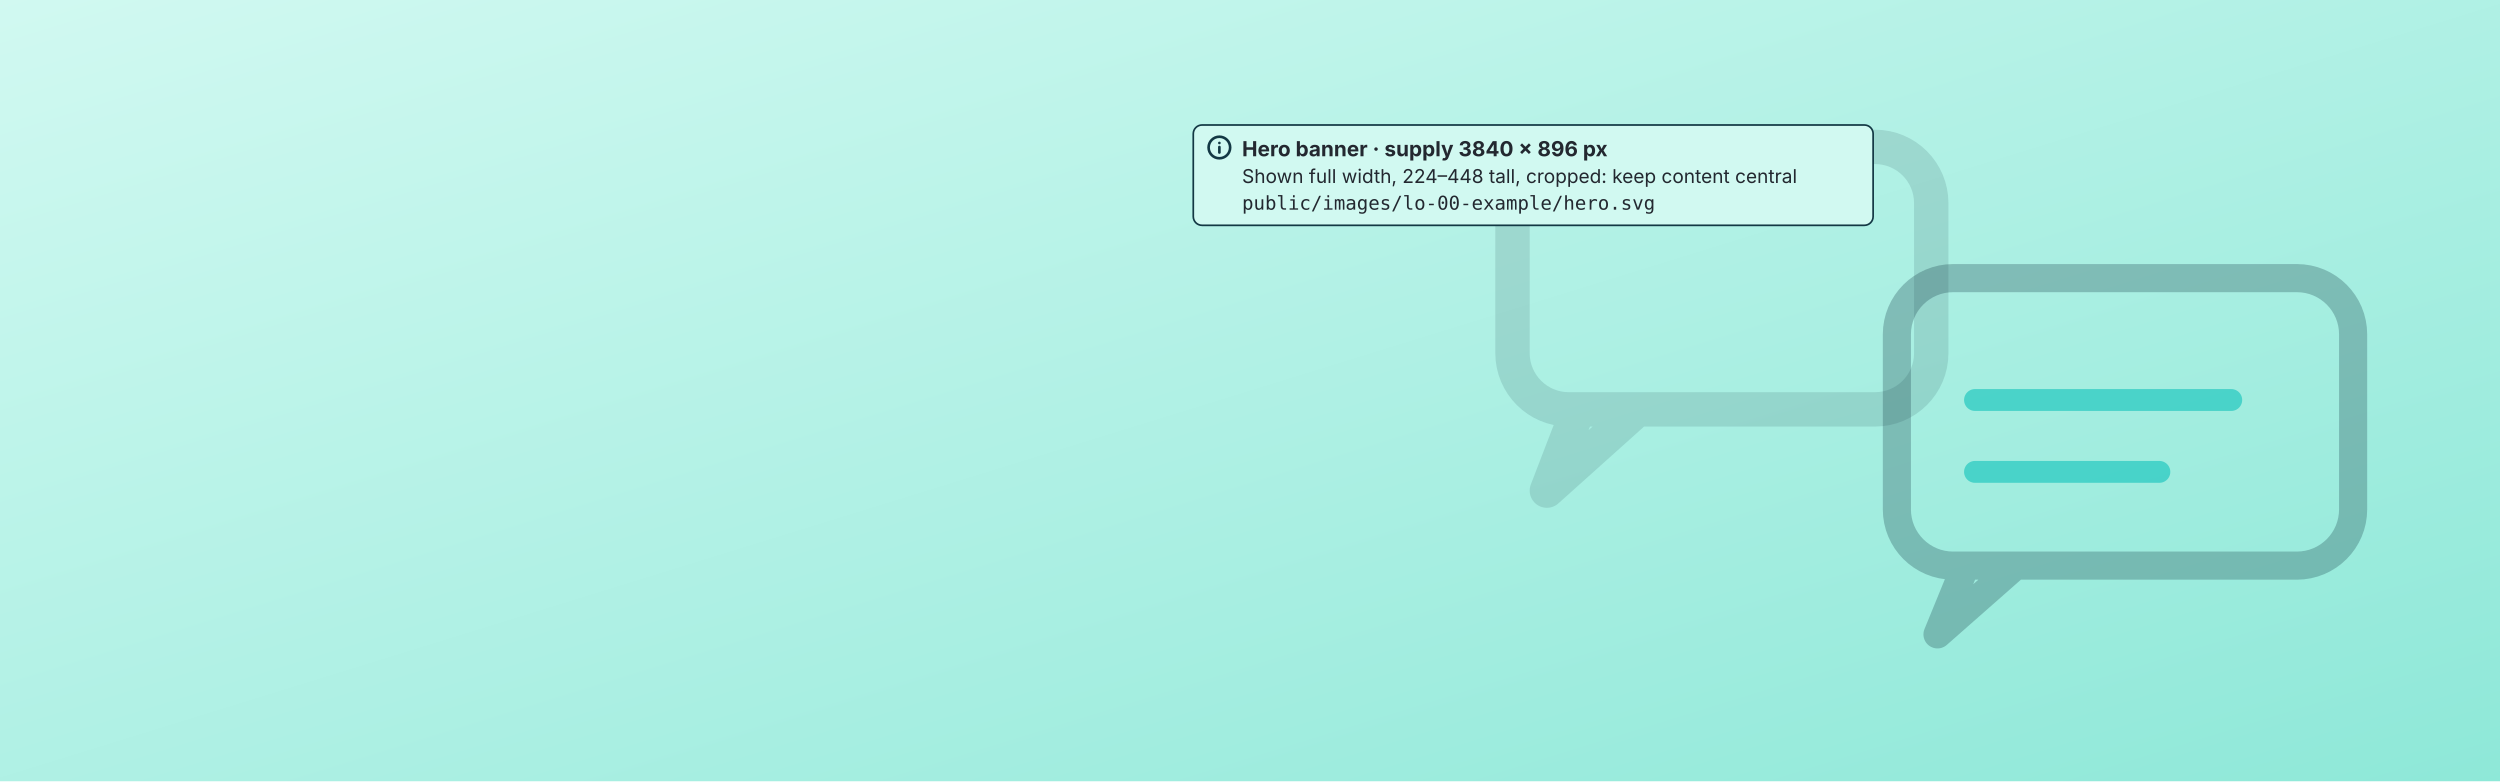
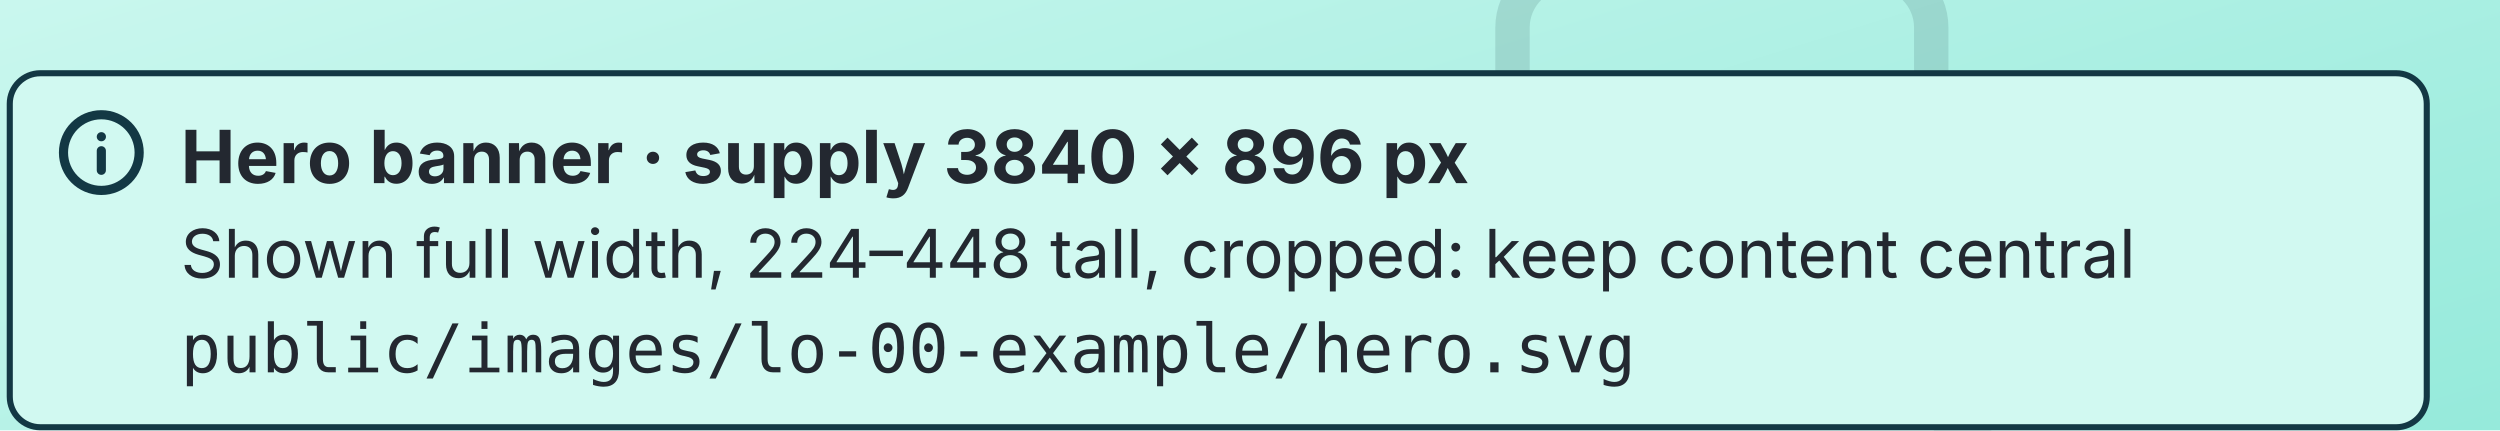
- <svg xmlns="http://www.w3.org/2000/svg" viewBox="0 0 1600 500" width="1600" height="500" role="presentation" aria-hidden="true">
-   <defs>
-     <linearGradient id="lo-hero-sky" x1="0" y1="0" x2="1" y2="1">
-       <stop offset="0" stop-color="#d1f9f1" />
-       <stop offset="1" stop-color="#8ee8d8" />
-     </linearGradient>
-   </defs>
-   <rect width="1600" height="500" fill="url(#lo-hero-sky)" />
-   <g fill="none" stroke="#133844" stroke-linecap="round" stroke-linejoin="round">
-     <g opacity="0.14" stroke-width="22">
-       <path d="M1004 262h196a36 36 0 0 0 36-36v-96a36 36 0 0 0-36-36h-196a36 36 0 0 0-36 36v96a36 36 0 0 0 36 36h6l-20 52 58-52" />
+ <svg xmlns="http://www.w3.org/2000/svg" width="100%" height="100%" role="presentation" aria-hidden="true">
+   <style>
+     .label {
+       transform-box: view-box;
+       transform-origin: 0 0;
+     }
+ 
+     @media (max-width: 480px) {
+       .label {
+         transform: scale(0.75);
+       }
+     }
+ 
+     @media (max-width: 360px) {
+       .label {
+         transform: scale(0.66);
+       }
+     }
+   </style>
+   <svg width="100%" height="100%" viewBox="0 0 1600 500" preserveAspectRatio="xMidYMid slice">
+     <defs>
+       <linearGradient id="lo-hero-sky" x1="0" y1="0" x2="1" y2="1">
+         <stop offset="0" stop-color="#d1f9f1" />
+         <stop offset="1" stop-color="#8ee8d8" />
+       </linearGradient>
+     </defs>
+     <rect width="1600" height="500" fill="url(#lo-hero-sky)" />
+     <g fill="none" stroke="#133844" stroke-linecap="round" stroke-linejoin="round">
+       <g opacity="0.14" stroke-width="22">
+         <path d="M1004 262h196a36 36 0 0 0 36-36v-96a36 36 0 0 0-36-36h-196a36 36 0 0 0-36 36v96a36 36 0 0 0 36 36h6l-20 52 58-52" />
+       </g>
+       <g opacity="0.28" stroke-width="18">
+         <path d="M1250 362h220a36 36 0 0 0 36-36v-112a36 36 0 0 0-36-36h-220a36 36 0 0 0-36 36v112a36 36 0 0 0 36 36h8l-18 44 50-44" />
+       </g>
    </g>
-     <g opacity="0.28" stroke-width="18">
-       <path d="M1250 362h220a36 36 0 0 0 36-36v-112a36 36 0 0 0-36-36h-220a36 36 0 0 0-36 36v112a36 36 0 0 0 36 36h8l-18 44 50-44" />
+     <g stroke="#00bdb6" stroke-linecap="round" stroke-width="14" opacity="0.55">
+       <path d="M1264 256h164" />
+       <path d="M1264 302h118" />
    </g>
-   </g>
-   <g stroke="#00bdb6" stroke-linecap="round" stroke-width="14" opacity="0.55">
-     <path d="M1264 256h164" />
-     <path d="M1264 302h118" />
-   </g>
-   <g data-label-position="top-right" font-family="system-ui, -apple-system, 'Segoe UI', sans-serif">
-     <rect x="763.7" y="80" width="435.1" height="64.2" rx="5.6" fill="#d1f9f1" stroke="#133844" stroke-width="1.1" />
-     <g fill="none" stroke="#133844" stroke-width="1.7" stroke-linecap="round">
-       <circle cx="780.4" cy="94.4" r="6.9" />
-       <path d="M780.4 94.1v3.5M780.4 91.5h0.01" />
+   </svg>
+   <svg x="100%" y="0" overflow="visible">
+     <g data-label-position="top-right" class="label" font-family="system-ui, -apple-system, 'Segoe UI', sans-serif">
+       <rect x="-408" y="12" width="396" height="58" rx="5" fill="#d1f9f1" stroke="#133844" stroke-width="1" />
+       <g fill="none" stroke="#133844" stroke-width="1.5" stroke-linecap="round">
+         <circle cx="-393" cy="25" r="6.2" />
+         <path d="M-393 24.7v3.2M-393 22.4h0.01" />
+       </g>
+       <g fill="#232830">
+         <text x="-380" y="30" font-size="12" font-weight="700">Hero banner · supply 3840 × 896 px</text>
+         <text x="-380" y="45.5" font-size="11">Shown full width, 224–448 tall, cropped: keep content central</text>
+         <text x="-380" y="61" font-size="11" font-family="ui-monospace, 'SF Mono', Menlo, monospace">public/images/lo-00-example/hero.svg</text>
+       </g>
    </g>
-     <g fill="#232830">
-       <text x="794.9" y="100" font-size="13.3" font-weight="700">Hero banner · supply 3840 × 896 px</text>
-       <text x="794.9" y="117.1" font-size="12.2">Shown full width, 224–448 tall, cropped: keep content central</text>
-       <text x="794.9" y="134.2" font-size="12.2" font-family="ui-monospace, 'SF Mono', Menlo, monospace">public/images/lo-00-example/hero.svg</text>
-     </g>
-   </g>
+   </svg>
</svg>
